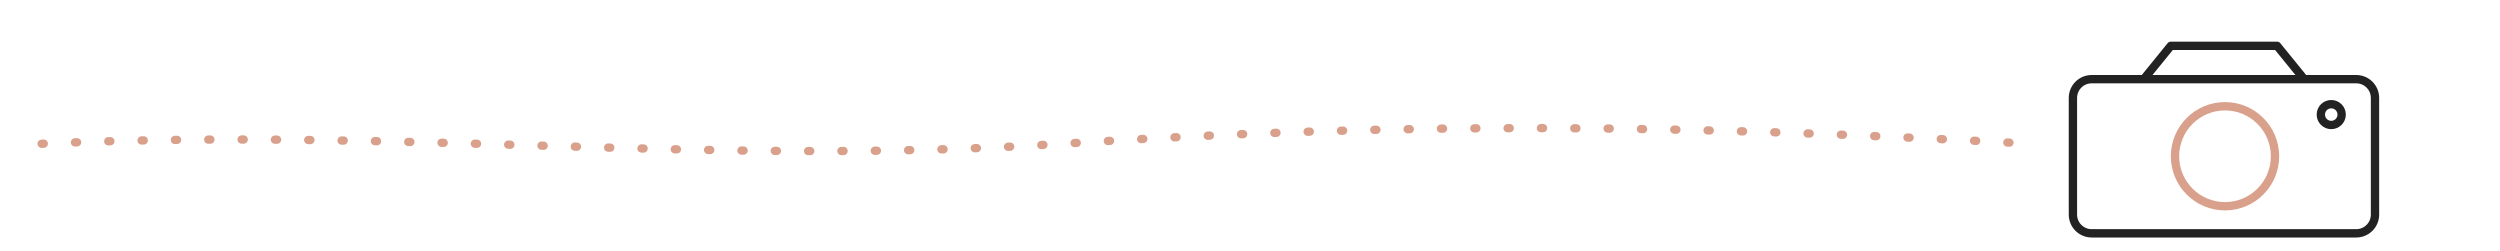
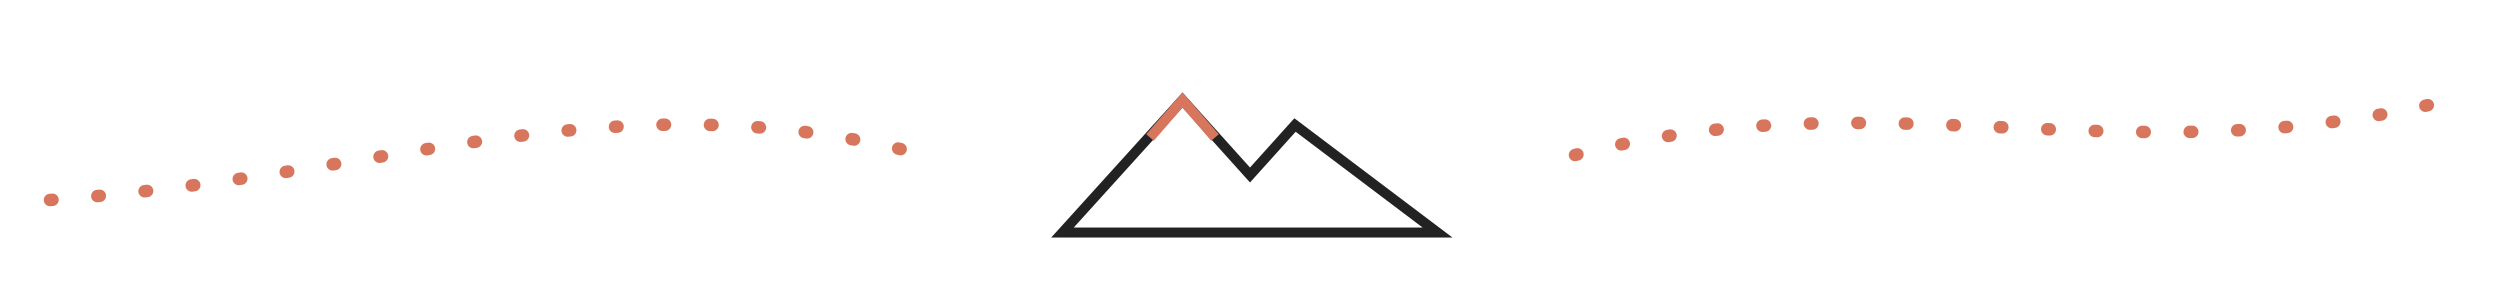
- <svg xmlns="http://www.w3.org/2000/svg" viewBox="0 0 1200 120">
-   <path d="M20 69c175-8 320 11 490 0s300-9 465 0" fill="none" stroke="#d9a08b" stroke-width="4" stroke-linecap="round" stroke-dasharray="1 15" />
-   <g transform="translate(995 18)" fill="none" stroke="#222" stroke-width="4" stroke-linejoin="round">
-     <rect x="0" y="20" width="145" height="74" rx="9" />
-     <path d="M34 20l13-16h51l13 16" />
-     <circle cx="73" cy="57" r="24" stroke="#d9a08b" />
-     <circle cx="124" cy="37" r="5" />
+ <svg xmlns="http://www.w3.org/2000/svg" viewBox="0 0 1000 120">
+   <path d="M20 80c140-10 225-50 350-18M630 62c125-32 220 10 350-22" fill="none" stroke="#d8765d" stroke-width="5" stroke-linecap="round" stroke-dasharray="1 18" />
+   <g transform="translate(425 26)" fill="none" stroke="#222" stroke-width="4">
+     <path d="M0 67 48 14l27 30 18-20 57 43Z" />
+     <path d="m35 29 13-15 13 15" stroke="#d8765d" />
  </g>
</svg>
